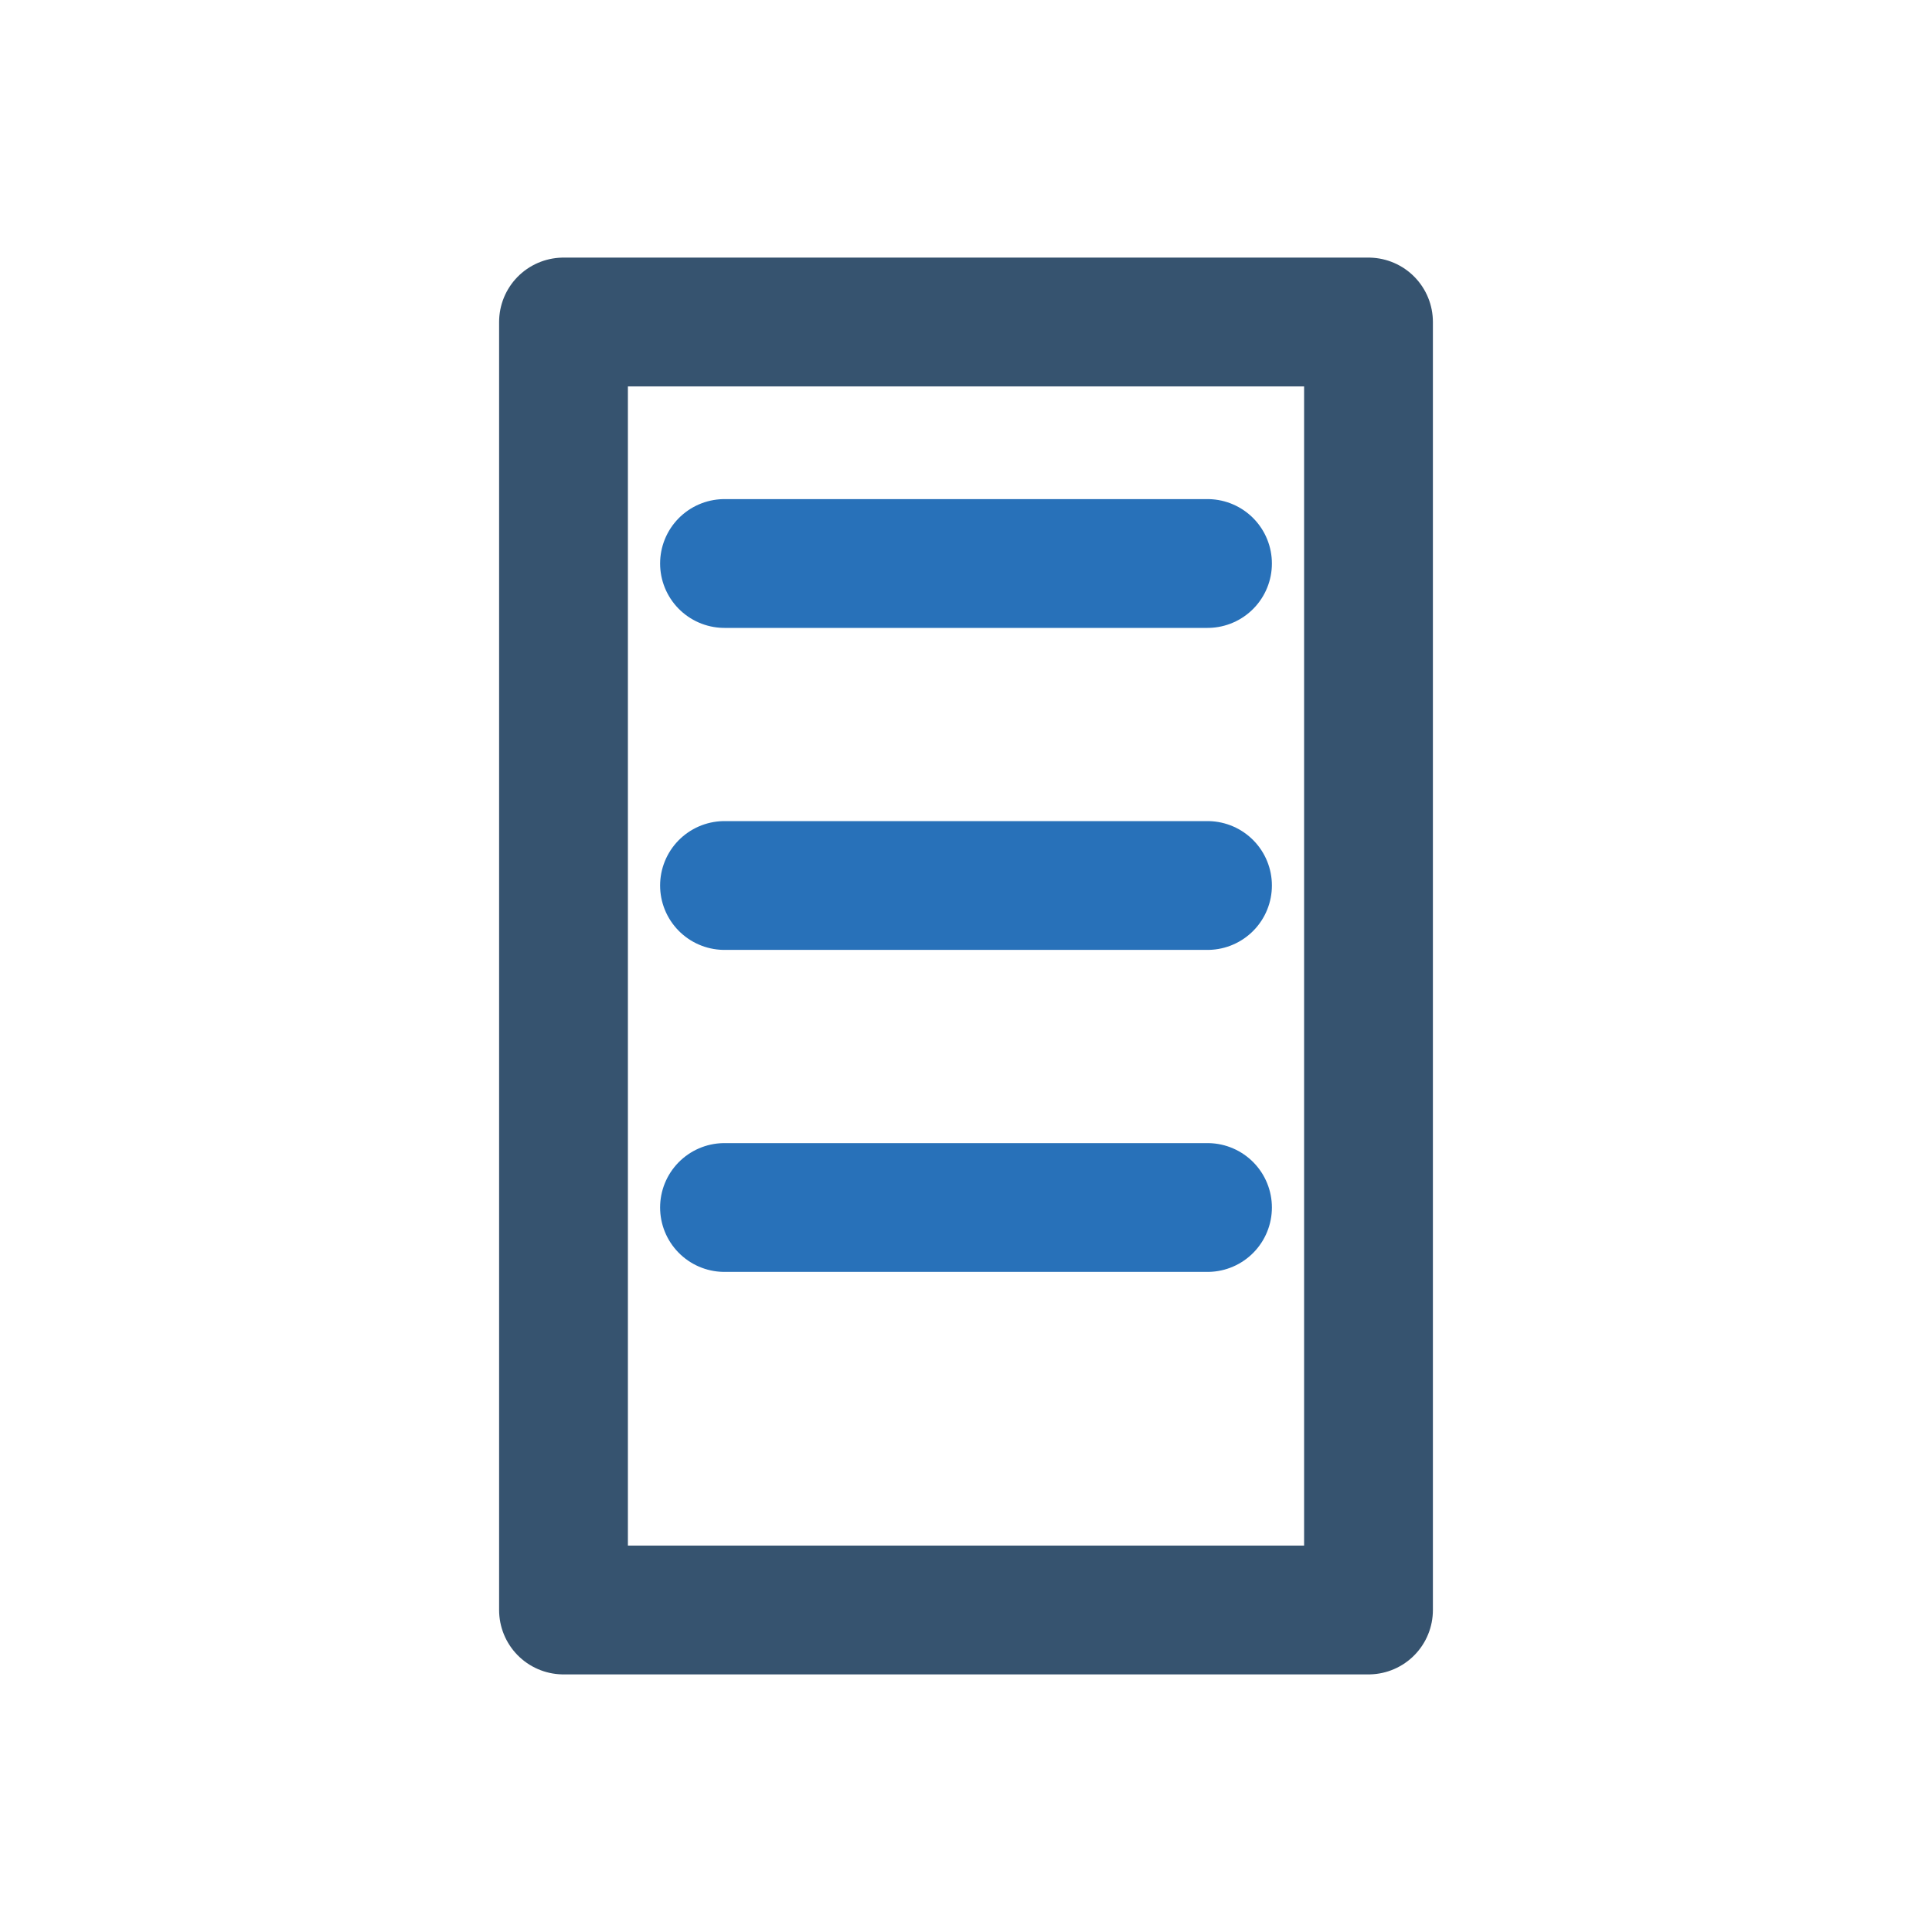
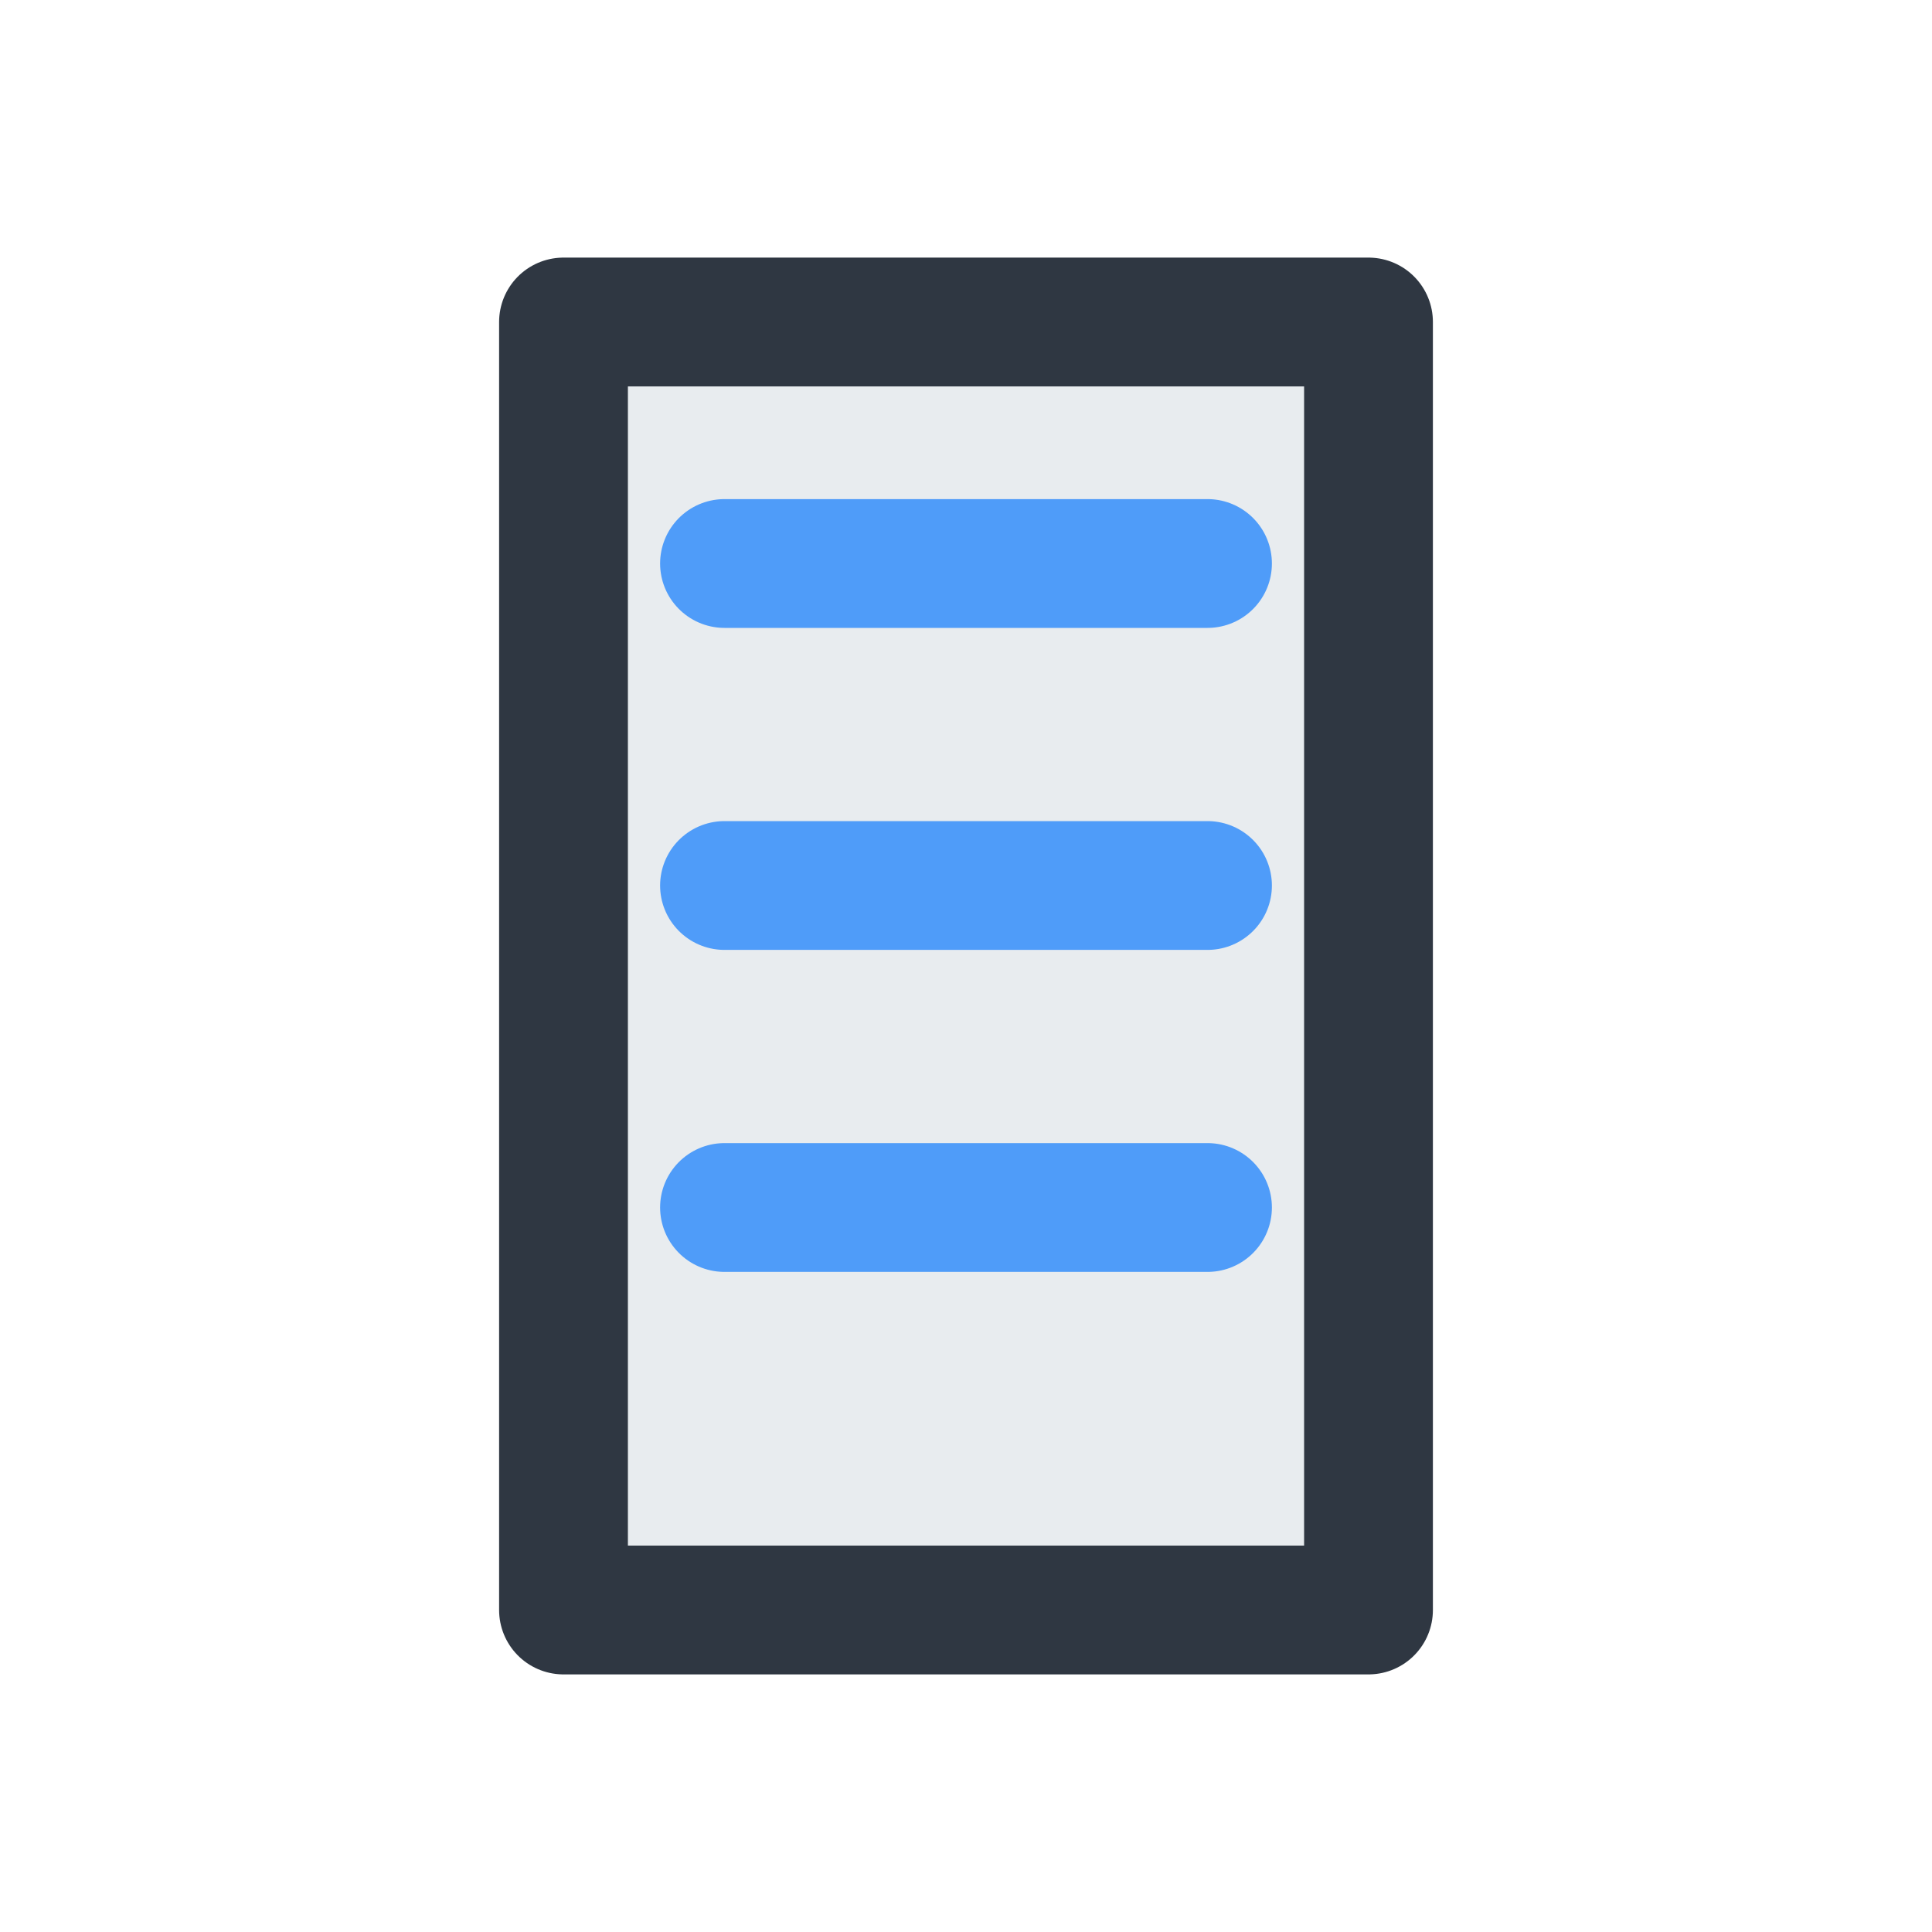
- <svg xmlns="http://www.w3.org/2000/svg" width="24" height="24" viewBox="0 0 24 24" fill="none" stroke="#36536f" stroke-width="1.6" stroke-linecap="round" stroke-linejoin="round">
-   <path d="M7 4h10v16H7z" />
-   <path d="M9 7h6M9 11h6M9 15h6" stroke="#2871b9" />
+ <svg xmlns="http://www.w3.org/2000/svg" width="24" height="24" viewBox="0 0 24 24" fill="none" stroke="#2f3742" stroke-width="1.6" stroke-linecap="round" stroke-linejoin="round">
+   <path d="M7 4h10v16H7z" fill="#e8ecef" />
+   <path d="M9 7h6M9 11h6M9 15h6" stroke="#4f9cf9" />
</svg>
